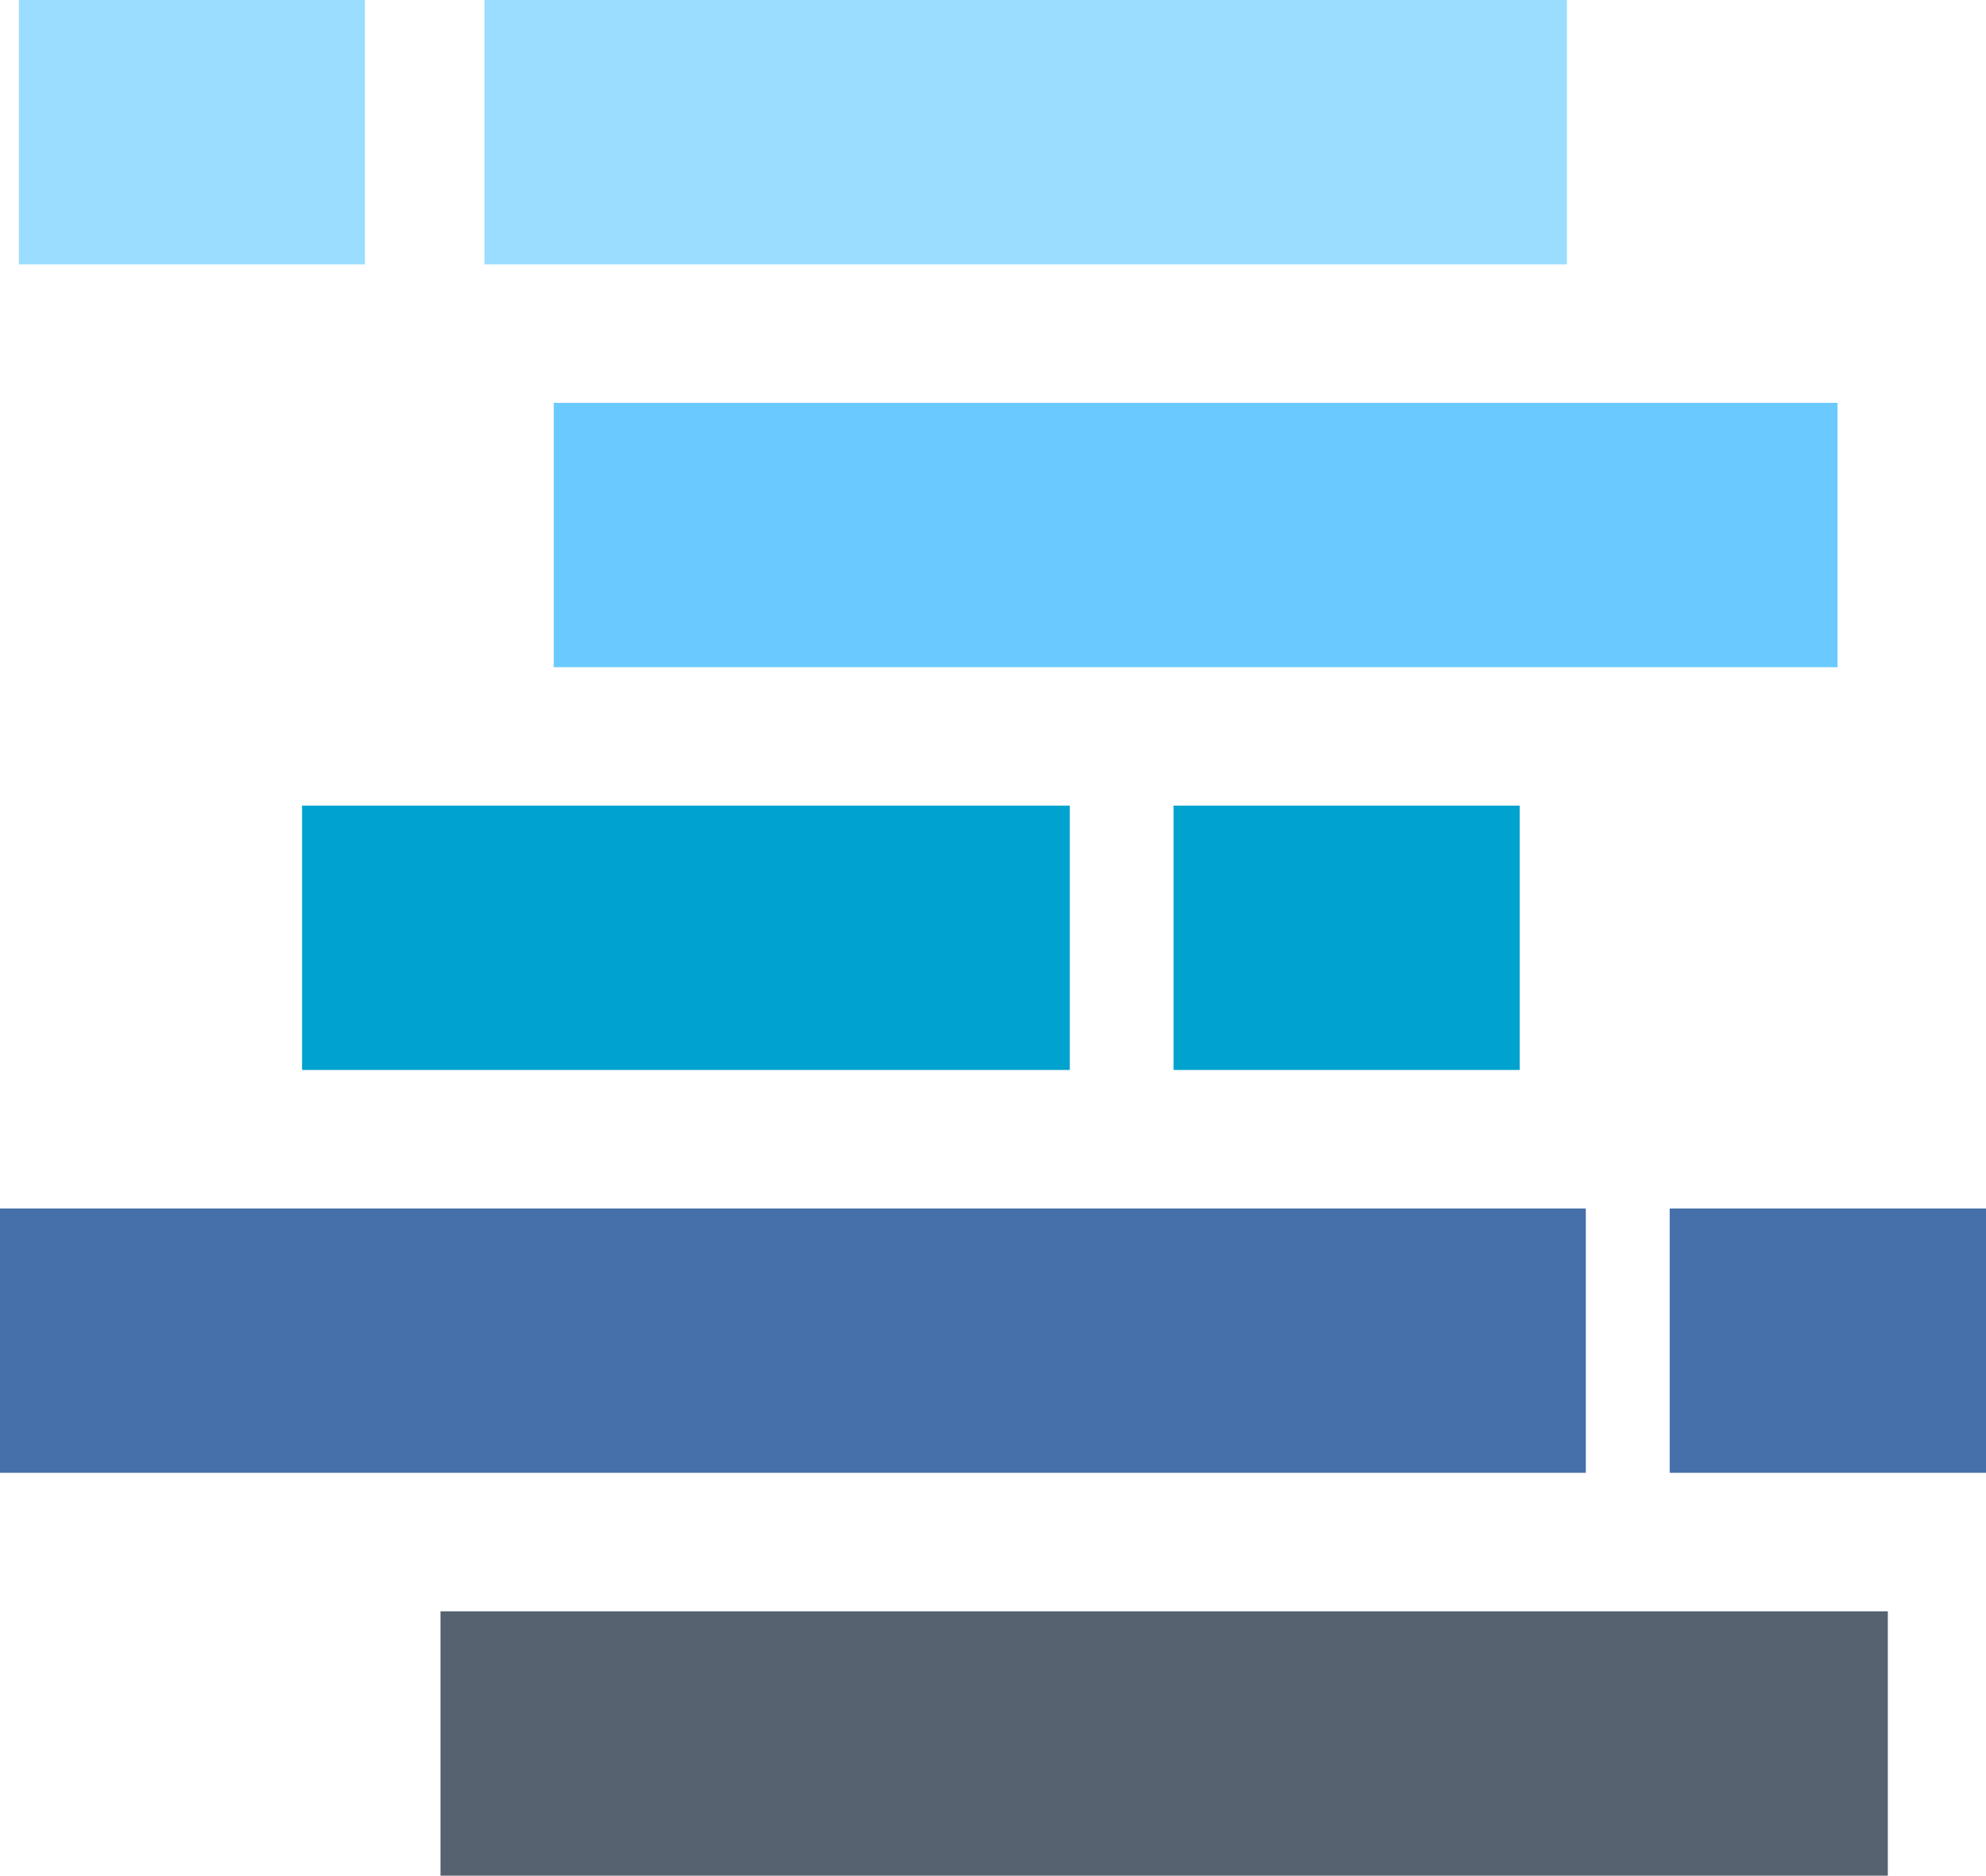
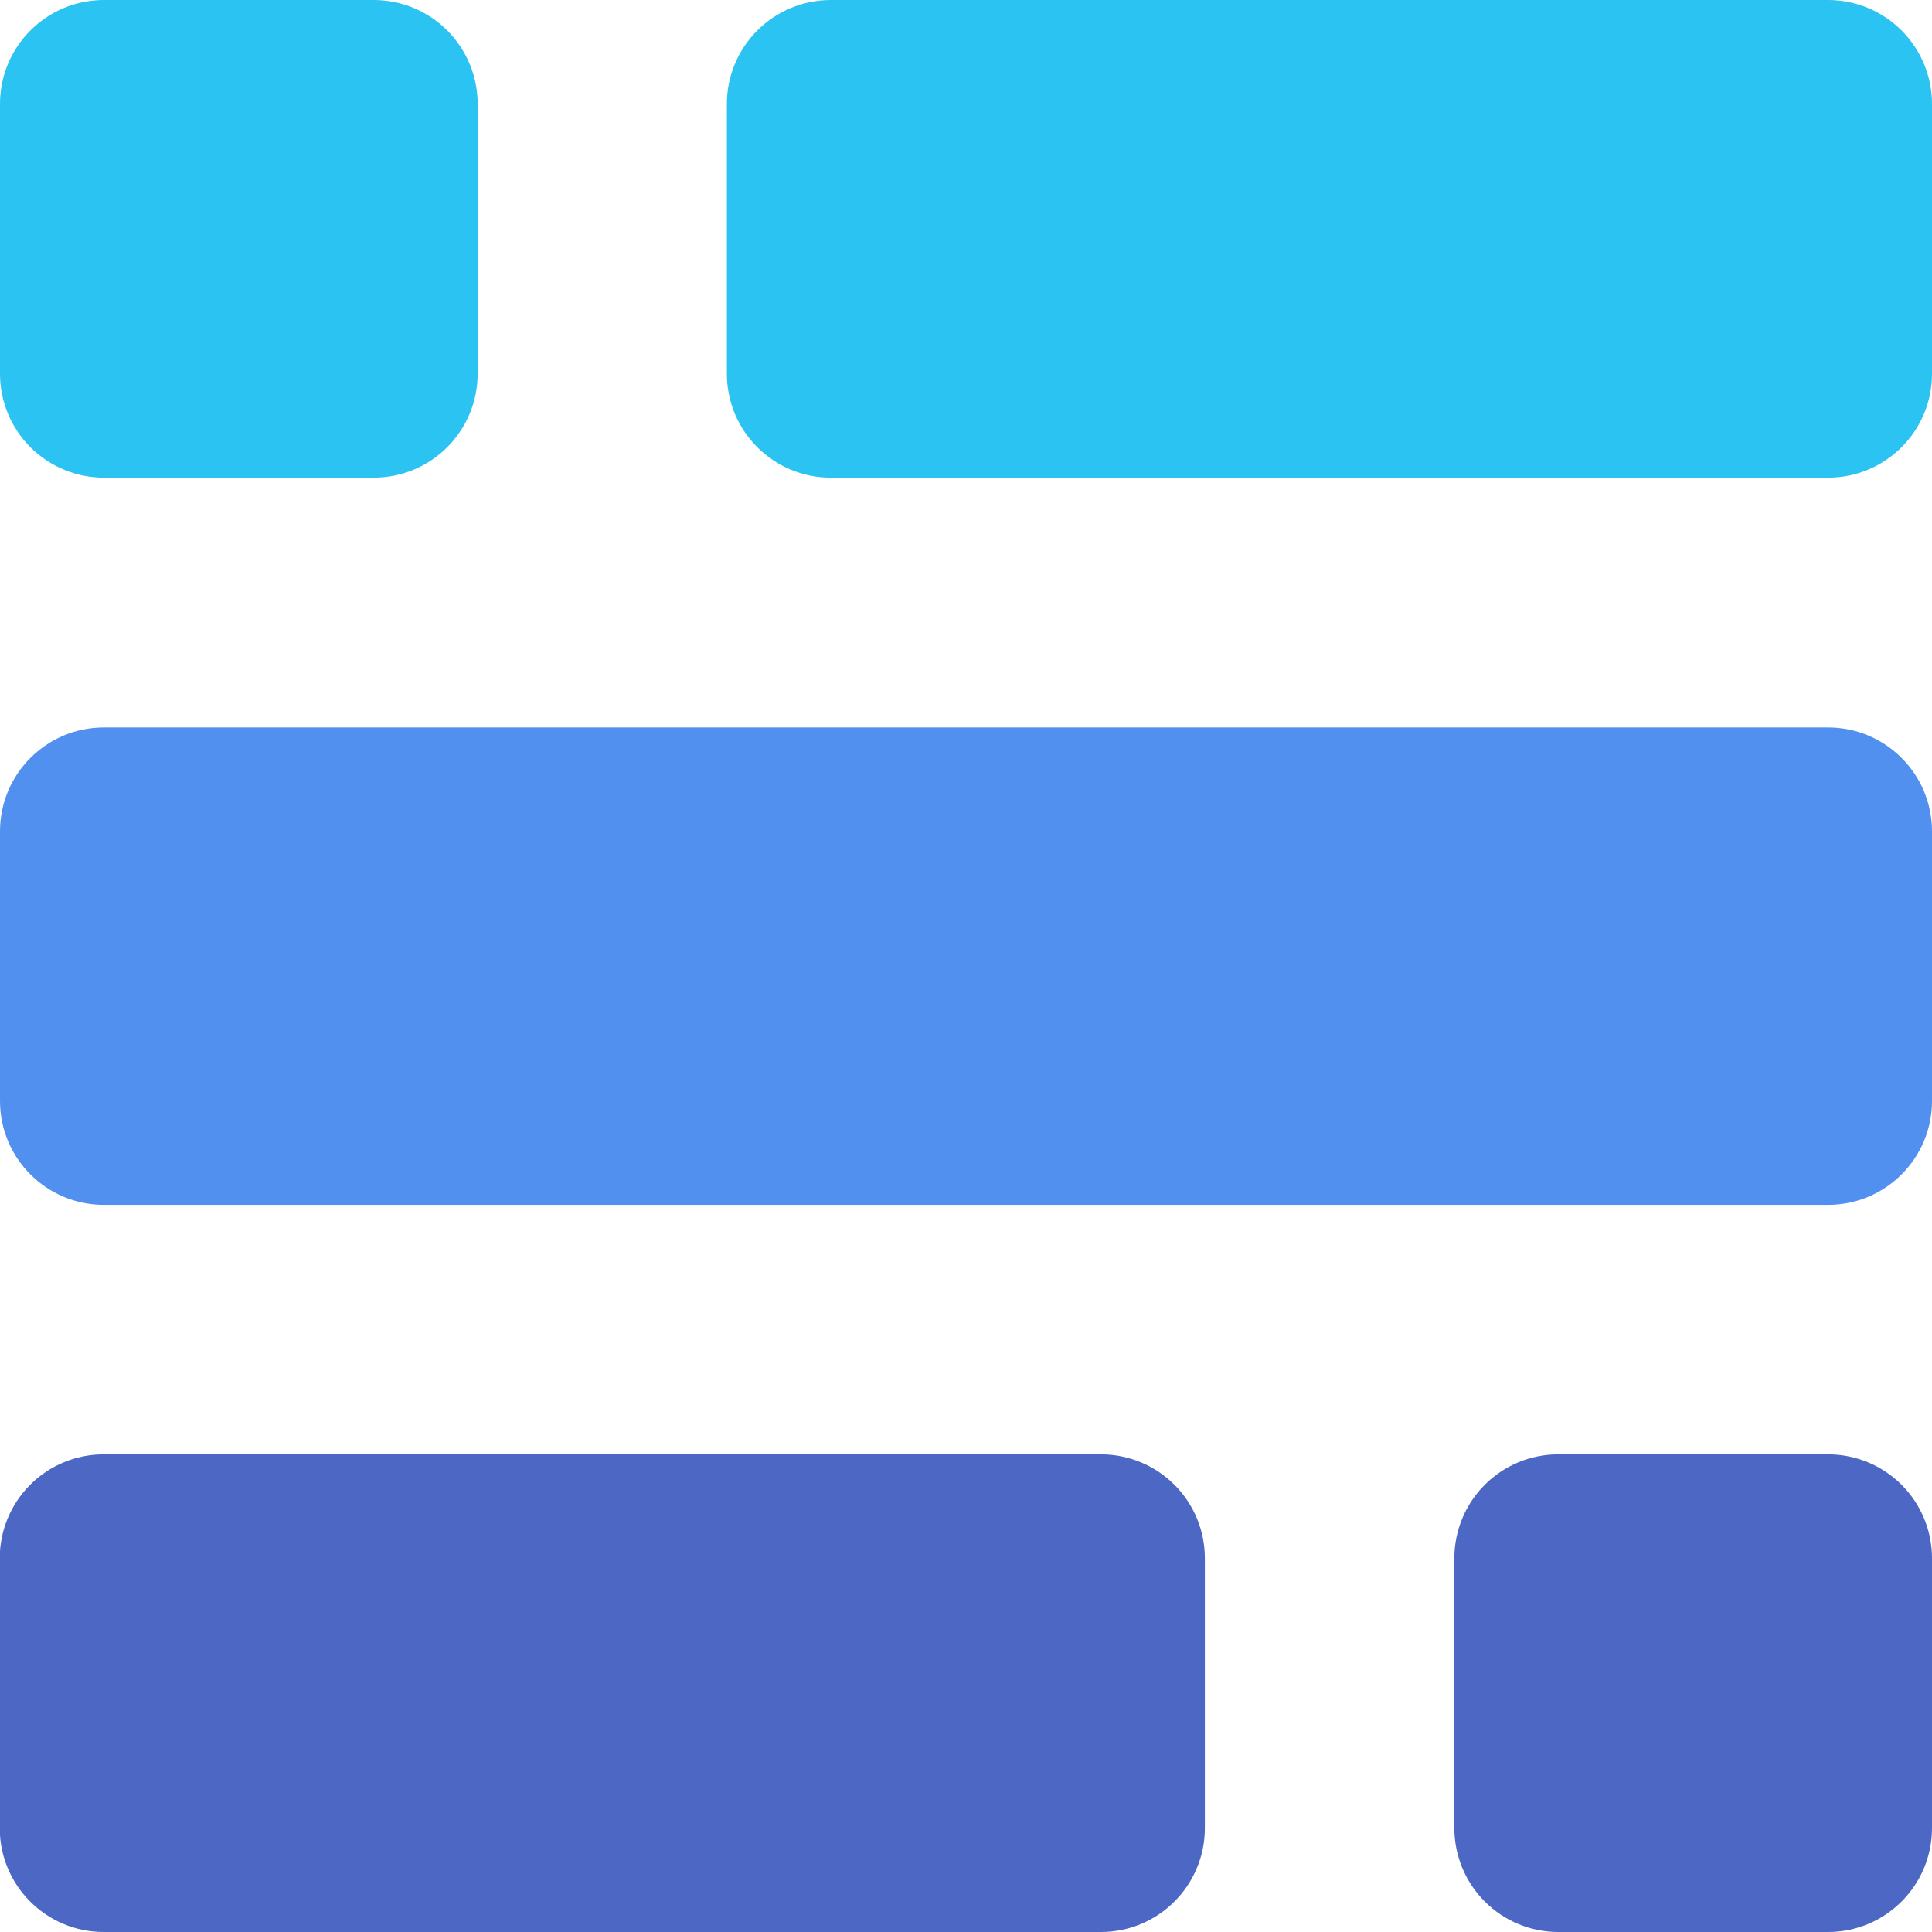
- <svg xmlns="http://www.w3.org/2000/svg" width="30" height="28.327" viewBox="0 0 30 28.327">
-   <g id="Group_161" data-name="Group 161">
-     <rect id="Rectangle_257" data-name="Rectangle 257" width="21.863" height="3.992" transform="translate(6.654 24.335)" fill="#566270" />
-     <rect id="Rectangle_258" data-name="Rectangle 258" width="23.955" height="3.992" transform="translate(0 18.251)" fill="#4570a9" />
-     <rect id="Rectangle_259" data-name="Rectangle 259" width="6.464" height="3.992" transform="translate(25.222 18.251)" fill="#4570a9" />
-     <rect id="Rectangle_260" data-name="Rectangle 260" width="11.597" height="3.992" transform="translate(4.563 12.167)" fill="#00a2ce" />
-     <rect id="Rectangle_261" data-name="Rectangle 261" width="5.228" height="3.992" transform="translate(17.728 12.167)" fill="#00a2ce" />
-     <rect id="Rectangle_262" data-name="Rectangle 262" width="19.392" height="3.992" transform="translate(8.365 6.084)" fill="#6acaff" />
-     <rect id="Rectangle_263" data-name="Rectangle 263" width="16.35" height="3.992" transform="translate(7.319)" fill="#9addff" />
-     <rect id="Rectangle_264" data-name="Rectangle 264" width="5.228" height="3.992" transform="translate(0.285)" fill="#9addff" />
+ <svg xmlns="http://www.w3.org/2000/svg" width="30" height="30" viewBox="0 0 30 30">
+   <defs>
+     <clipPath id="clip-logoOnly">
+       <rect width="30" height="30" />
+     </clipPath>
+   </defs>
+   <g id="logoOnly" clip-path="url(#clip-logoOnly)">
+     <g id="Group_6" data-name="Group 6" transform="translate(893 523)">
+       <path id="Path_37" data-name="Path 37" d="M1.613,0H17.1a1.613,1.613,0,0,1,1.613,1.613V5.8A1.613,1.613,0,0,1,17.1,7.417H1.613A1.613,1.613,0,0,1,0,5.8V1.613A1.613,1.613,0,0,1,1.613,0Z" transform="translate(-874.291 -493) rotate(180)" fill="#4d68c4" />
+       <path id="Path_35" data-name="Path 35" d="M1.613,0H28.387A1.613,1.613,0,0,1,30,1.613V5.8a1.613,1.613,0,0,1-1.613,1.613H1.613A1.613,1.613,0,0,1,0,5.8V1.613A1.613,1.613,0,0,1,1.613,0Z" transform="translate(-863 -504.291) rotate(180)" fill="#5190ef" />
+       <path id="Path_36" data-name="Path 36" d="M1.613,0H17.1a1.613,1.613,0,0,1,1.613,1.613V5.8A1.613,1.613,0,0,1,17.1,7.417H1.613A1.613,1.613,0,0,1,0,5.8V1.613A1.613,1.613,0,0,1,1.613,0Z" transform="translate(-863 -515.583) rotate(180)" fill="#2bc3f1" />
+       <path id="Path_38" data-name="Path 38" d="M1.613,0H5.8A1.613,1.613,0,0,1,7.417,1.613V5.8A1.613,1.613,0,0,1,5.8,7.417H1.613A1.613,1.613,0,0,1,0,5.8V1.613A1.613,1.613,0,0,1,1.613,0Z" transform="translate(-863 -493) rotate(180)" fill="#4d68c4" />
+       <path id="Path_39" data-name="Path 39" d="M1.613,0H5.8A1.613,1.613,0,0,1,7.417,1.613V5.8A1.613,1.613,0,0,1,5.8,7.417H1.613A1.613,1.613,0,0,1,0,5.8V1.613A1.613,1.613,0,0,1,1.613,0Z" transform="translate(-893 -523)" fill="#2bc3f1" />
+     </g>
  </g>
</svg>
